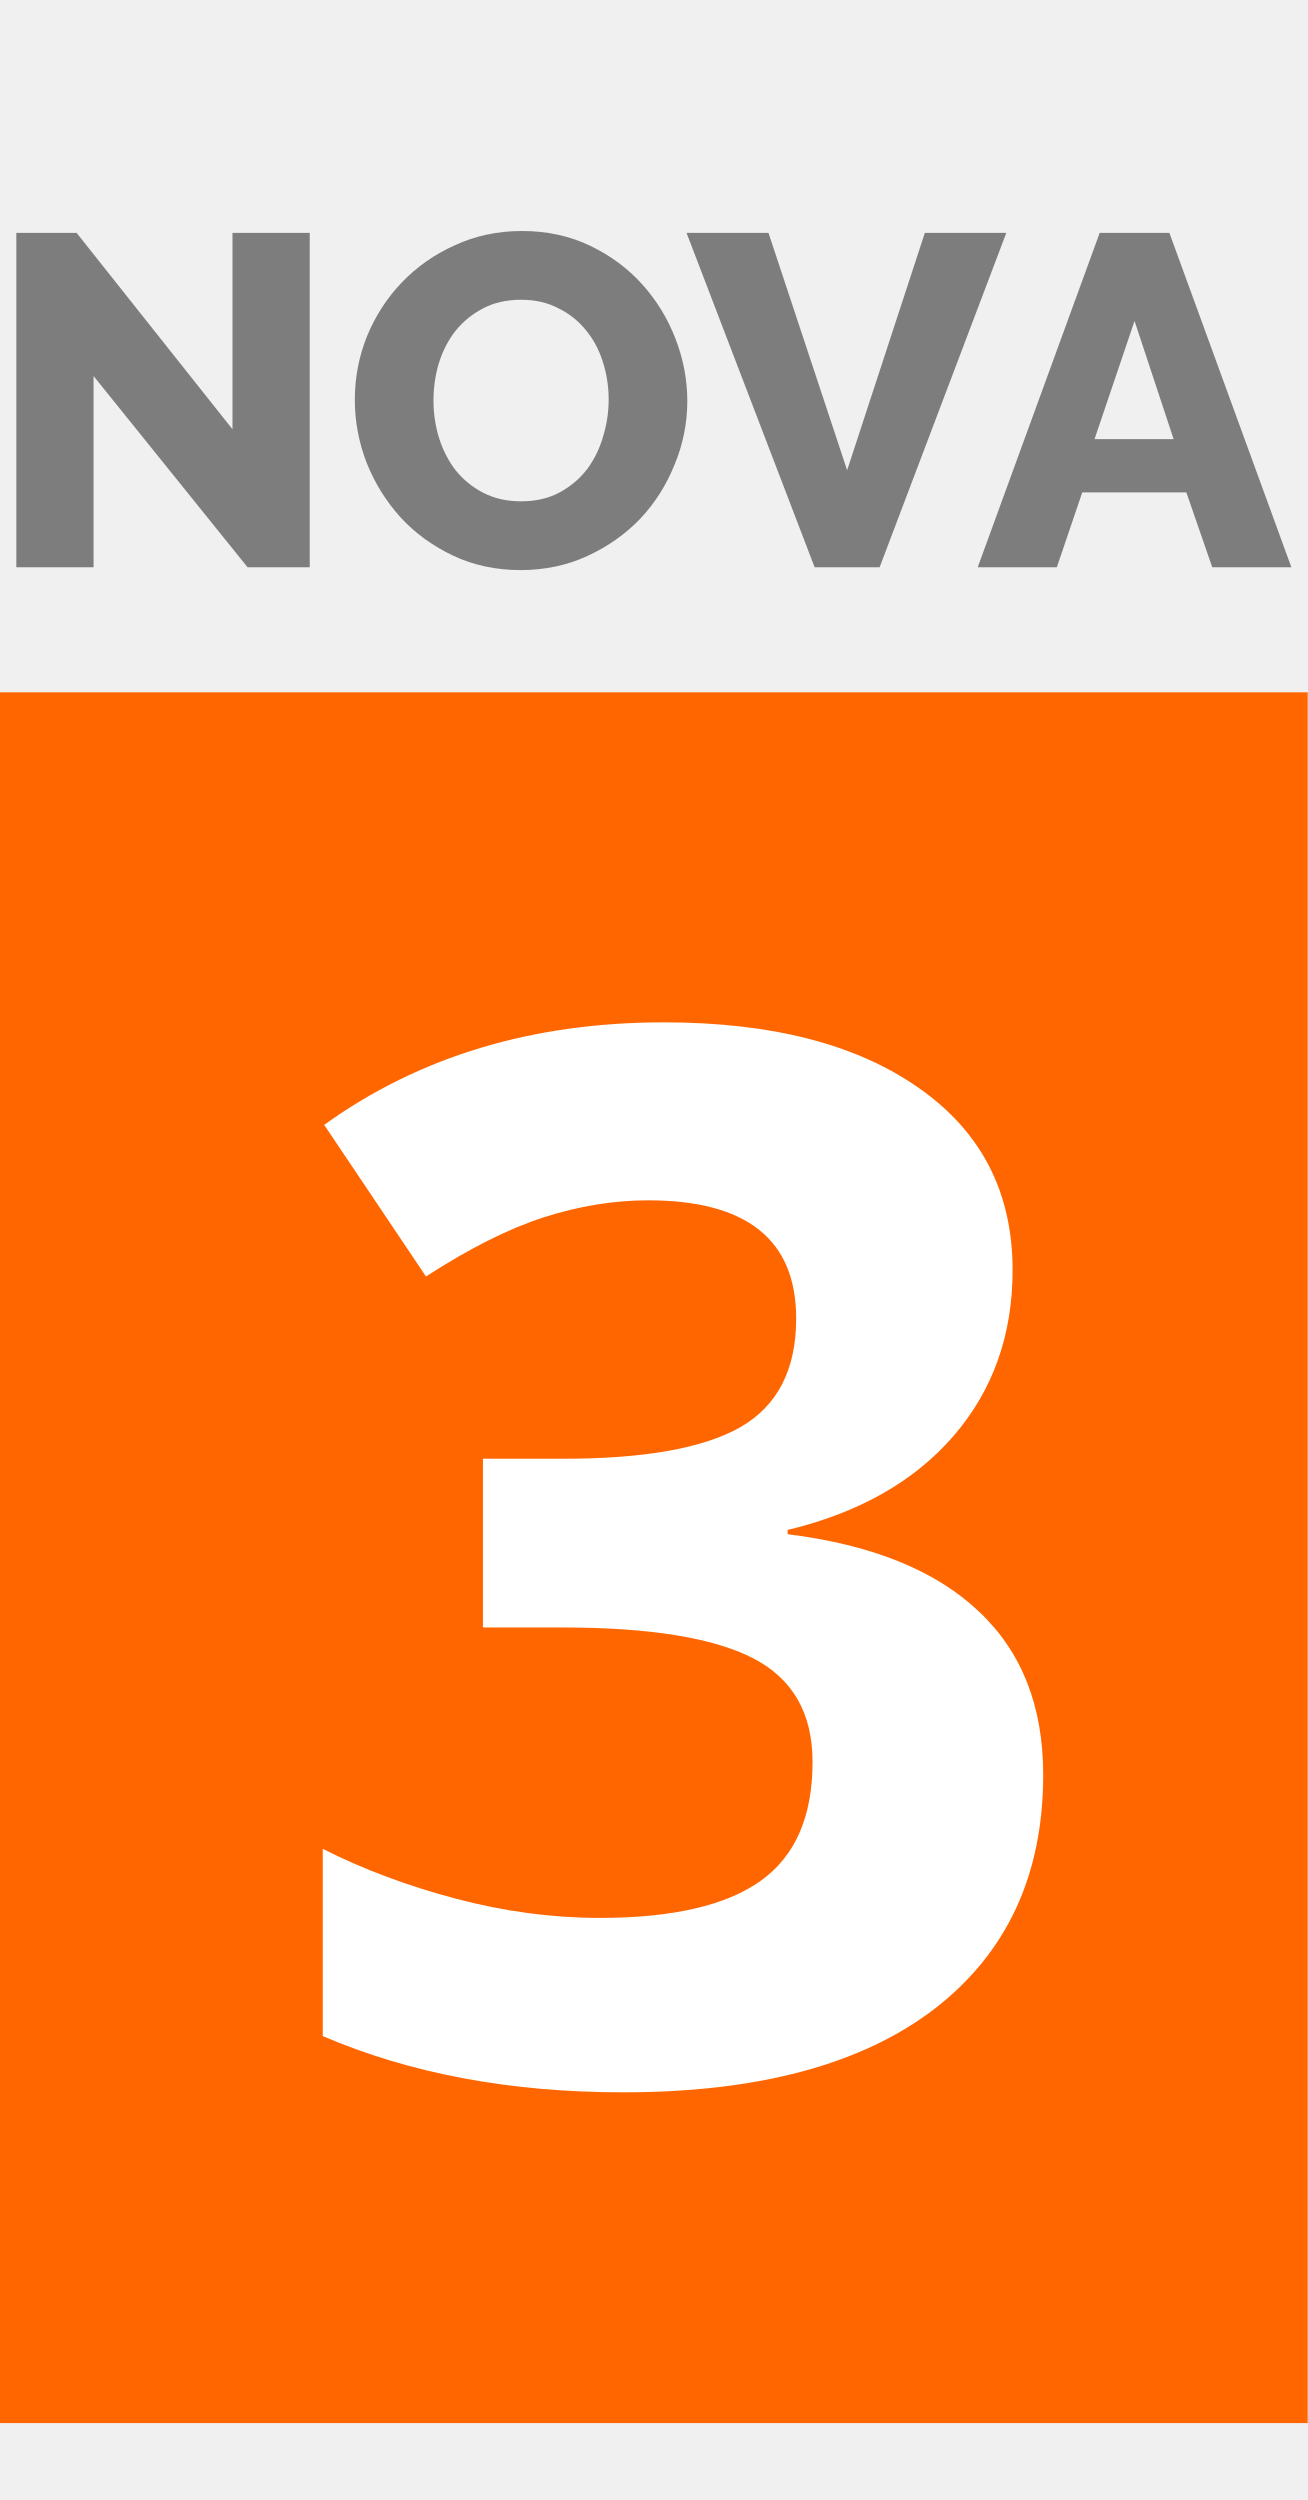
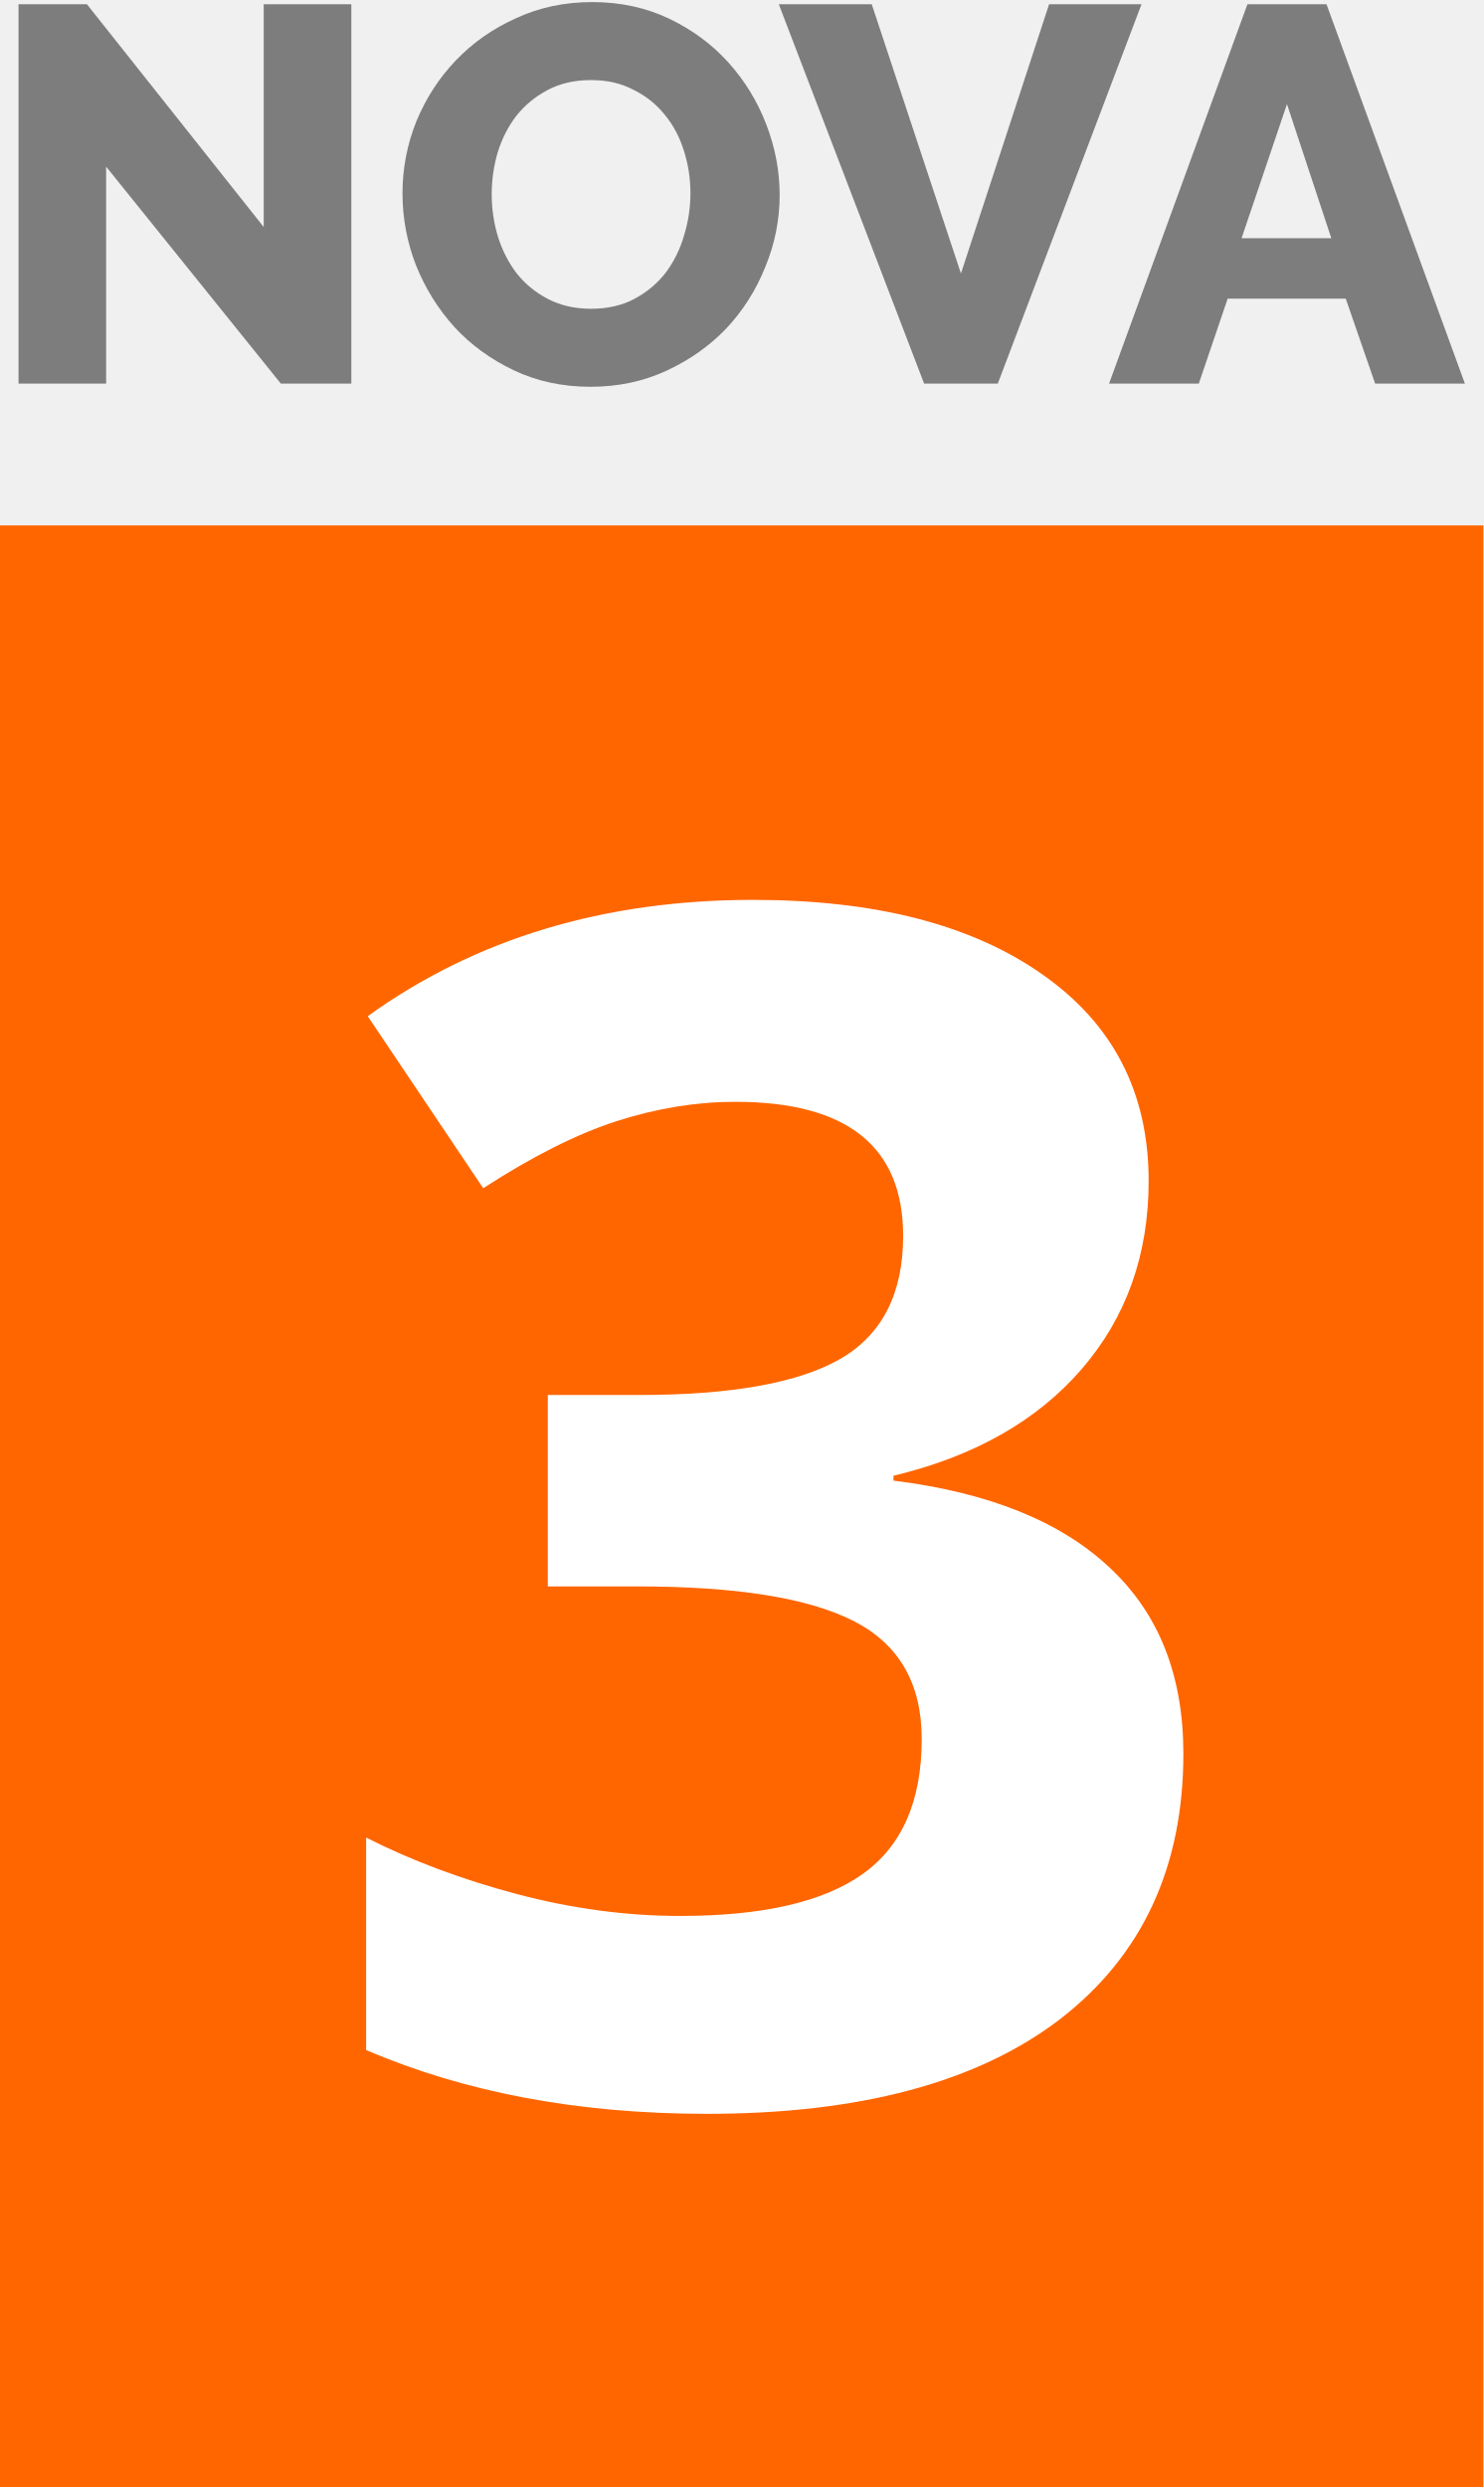
- <svg xmlns="http://www.w3.org/2000/svg" width="68" height="130" viewBox="0 0 744.094 1052.362" id="svg4443" version="1.1">
+ <svg xmlns="http://www.w3.org/2000/svg" width="68" height="113.988" viewBox="0 0 744.094 922.741" id="svg4443" version="1.1">
  <defs id="defs4445" />
-   <g id="layer1">
-     <rect style="opacity:1;fill:#ff6600;fill-opacity:1;fill-rule:nonzero;stroke-width:13.345" id="rect855" width="744.094" height="984.831" x="-3.7001955e-006" y="208.847" />
-     <g aria-label="NOVA" style="font-style:normal;font-variant:normal;font-weight:800;font-stretch:normal;font-size:267.972px;line-height:0%;font-family:Raleway;-inkscape-font-specification:'Raleway Ultra-Bold';letter-spacing:0px;word-spacing:0px;fill:#7d7d7d;fill-opacity:1;stroke:none;stroke-width:22.331px;stroke-linecap:butt;stroke-linejoin:miter;stroke-opacity:1" id="text4305">
+   <g id="layer1" transform="translate(3.7001955e-6,-131.4452)">
+     <rect style="opacity:1;fill:#ff6600;fill-opacity:1;fill-rule:nonzero;stroke-width:13.345" id="rect855" width="744.094" height="984.831" x="-3.7001955e-006" y="232.686" />
+     <g aria-label="NOVA" style="font-style:normal;font-variant:normal;font-weight:800;font-stretch:normal;font-size:267.972px;line-height:0%;font-family:Raleway;-inkscape-font-specification:'Raleway Ultra-Bold';letter-spacing:0px;word-spacing:0px;fill:#7d7d7d;fill-opacity:1;stroke:none;stroke-width:22.331px;stroke-linecap:butt;stroke-linejoin:miter;stroke-opacity:1" id="text4305" transform="translate(0,23.83916)">
      <path d="M 53.238,28.895 V 137.691 H 9.291 V -52.569 H 43.591 L 132.29,59.176 V -52.569 h 43.947 V 137.691 h -35.372 z" style="font-style:normal;font-variant:normal;font-weight:800;font-stretch:normal;font-family:Raleway;-inkscape-font-specification:'Raleway Ultra-Bold';fill:#7d7d7d;fill-opacity:1;stroke-width:22.331px" id="path957" />
      <path d="m 296.226,139.299 q -21.17,0 -38.588,-8.307 -17.418,-8.307 -29.745,-21.706 -12.327,-13.667 -19.294,-31.085 -6.699,-17.418 -6.699,-35.908 0,-18.758 6.967,-36.176 7.235,-17.418 19.83,-30.549 12.863,-13.399 30.281,-21.17 17.418,-8.039 38.052,-8.039 21.17,0 38.588,8.307 17.418,8.307 29.745,21.974 12.327,13.667 19.026,31.085 6.699,17.418 6.699,35.372 0,18.758 -7.235,36.176 -6.967,17.418 -19.562,30.817 -12.595,13.131 -30.013,21.17 -17.418,8.039 -38.052,8.039 z M 246.651,42.829 q 0,10.987 3.216,21.438 3.216,10.183 9.379,18.222 6.431,8.039 15.81,12.863 9.379,4.823 21.438,4.823 12.595,0 21.974,-5.091 9.379,-5.091 15.542,-13.131 6.163,-8.307 9.111,-18.49 3.216,-10.451 3.216,-21.17 0,-10.987 -3.216,-21.17 -3.216,-10.451 -9.647,-18.222 -6.431,-8.039 -15.81,-12.595 -9.111,-4.823 -21.17,-4.823 -12.595,0 -21.974,5.091 -9.111,4.823 -15.542,12.863 -6.163,8.039 -9.379,18.49 -2.948,10.183 -2.948,20.902 z" style="font-style:normal;font-variant:normal;font-weight:800;font-stretch:normal;font-family:Raleway;-inkscape-font-specification:'Raleway Ultra-Bold';fill:#7d7d7d;fill-opacity:1;stroke-width:22.331px" id="path959" />
      <path d="m 437.28,-52.569 44.751,135.058 44.215,-135.058 h 46.359 L 500.521,137.691 H 463.541 L 390.652,-52.569 Z" style="font-style:normal;font-variant:normal;font-weight:800;font-stretch:normal;font-family:Raleway;-inkscape-font-specification:'Raleway Ultra-Bold';fill:#7d7d7d;fill-opacity:1;stroke-width:22.331px" id="path961" />
      <path d="m 625.739,-52.569 h 39.66 L 734.804,137.691 H 689.785 L 675.046,95.084 h -59.222 L 601.354,137.691 H 556.334 Z M 667.811,64.803 645.569,-2.458 622.792,64.803 Z" style="font-style:normal;font-variant:normal;font-weight:800;font-stretch:normal;font-family:Raleway;-inkscape-font-specification:'Raleway Ultra-Bold';fill:#7d7d7d;fill-opacity:1;stroke-width:22.331px" id="path963" />
    </g>
-     <g aria-label="3" style="font-style:normal;font-weight:normal;font-size:829.604px;line-height:1.25;font-family:sans-serif;letter-spacing:0px;word-spacing:0px;fill:#ffffff;fill-opacity:1;stroke:none;stroke-width:20.74" id="text853">
+     <g aria-label="3" style="font-style:normal;font-weight:normal;font-size:829.604px;line-height:1.25;font-family:sans-serif;letter-spacing:0px;word-spacing:0px;fill:#ffffff;fill-opacity:1;stroke:none;stroke-width:20.74" id="text853" transform="translate(0,23.83916)">
      <path d="m 576.18,537.61 q 0,55.496 -33.622,94.384 -33.622,38.888 -94.384,53.471 v 2.43 q 71.699,8.912 108.561,43.749 36.862,34.432 36.862,93.168 0,85.472 -61.977,133.271 -61.977,47.394 -177.02,47.394 -96.409,0 -170.944,-32.001 V 866.94 q 34.432,17.418 75.75,28.356 41.318,10.937 81.826,10.937 61.977,0 91.548,-21.064 29.571,-21.064 29.571,-67.648 0,-41.723 -34.027,-59.142 -34.027,-17.418 -108.561,-17.418 h -44.964 v -96.004 h 45.774 q 68.864,0 100.46,-17.824 32.001,-18.229 32.001,-61.977 0,-67.243 -84.257,-67.243 -29.166,0 -59.547,9.722 -29.976,9.722 -66.838,33.622 l -57.926,-86.282 q 81.016,-58.331 193.223,-58.331 91.953,0 145.019,37.267 53.471,37.267 53.471,103.7 z" style="font-style:normal;font-variant:normal;font-weight:bold;font-stretch:normal;font-family:'Open Sans';-inkscape-font-specification:'Open Sans Bold';fill:#ffffff;stroke-width:20.74" id="path966" />
    </g>
  </g>
</svg>
